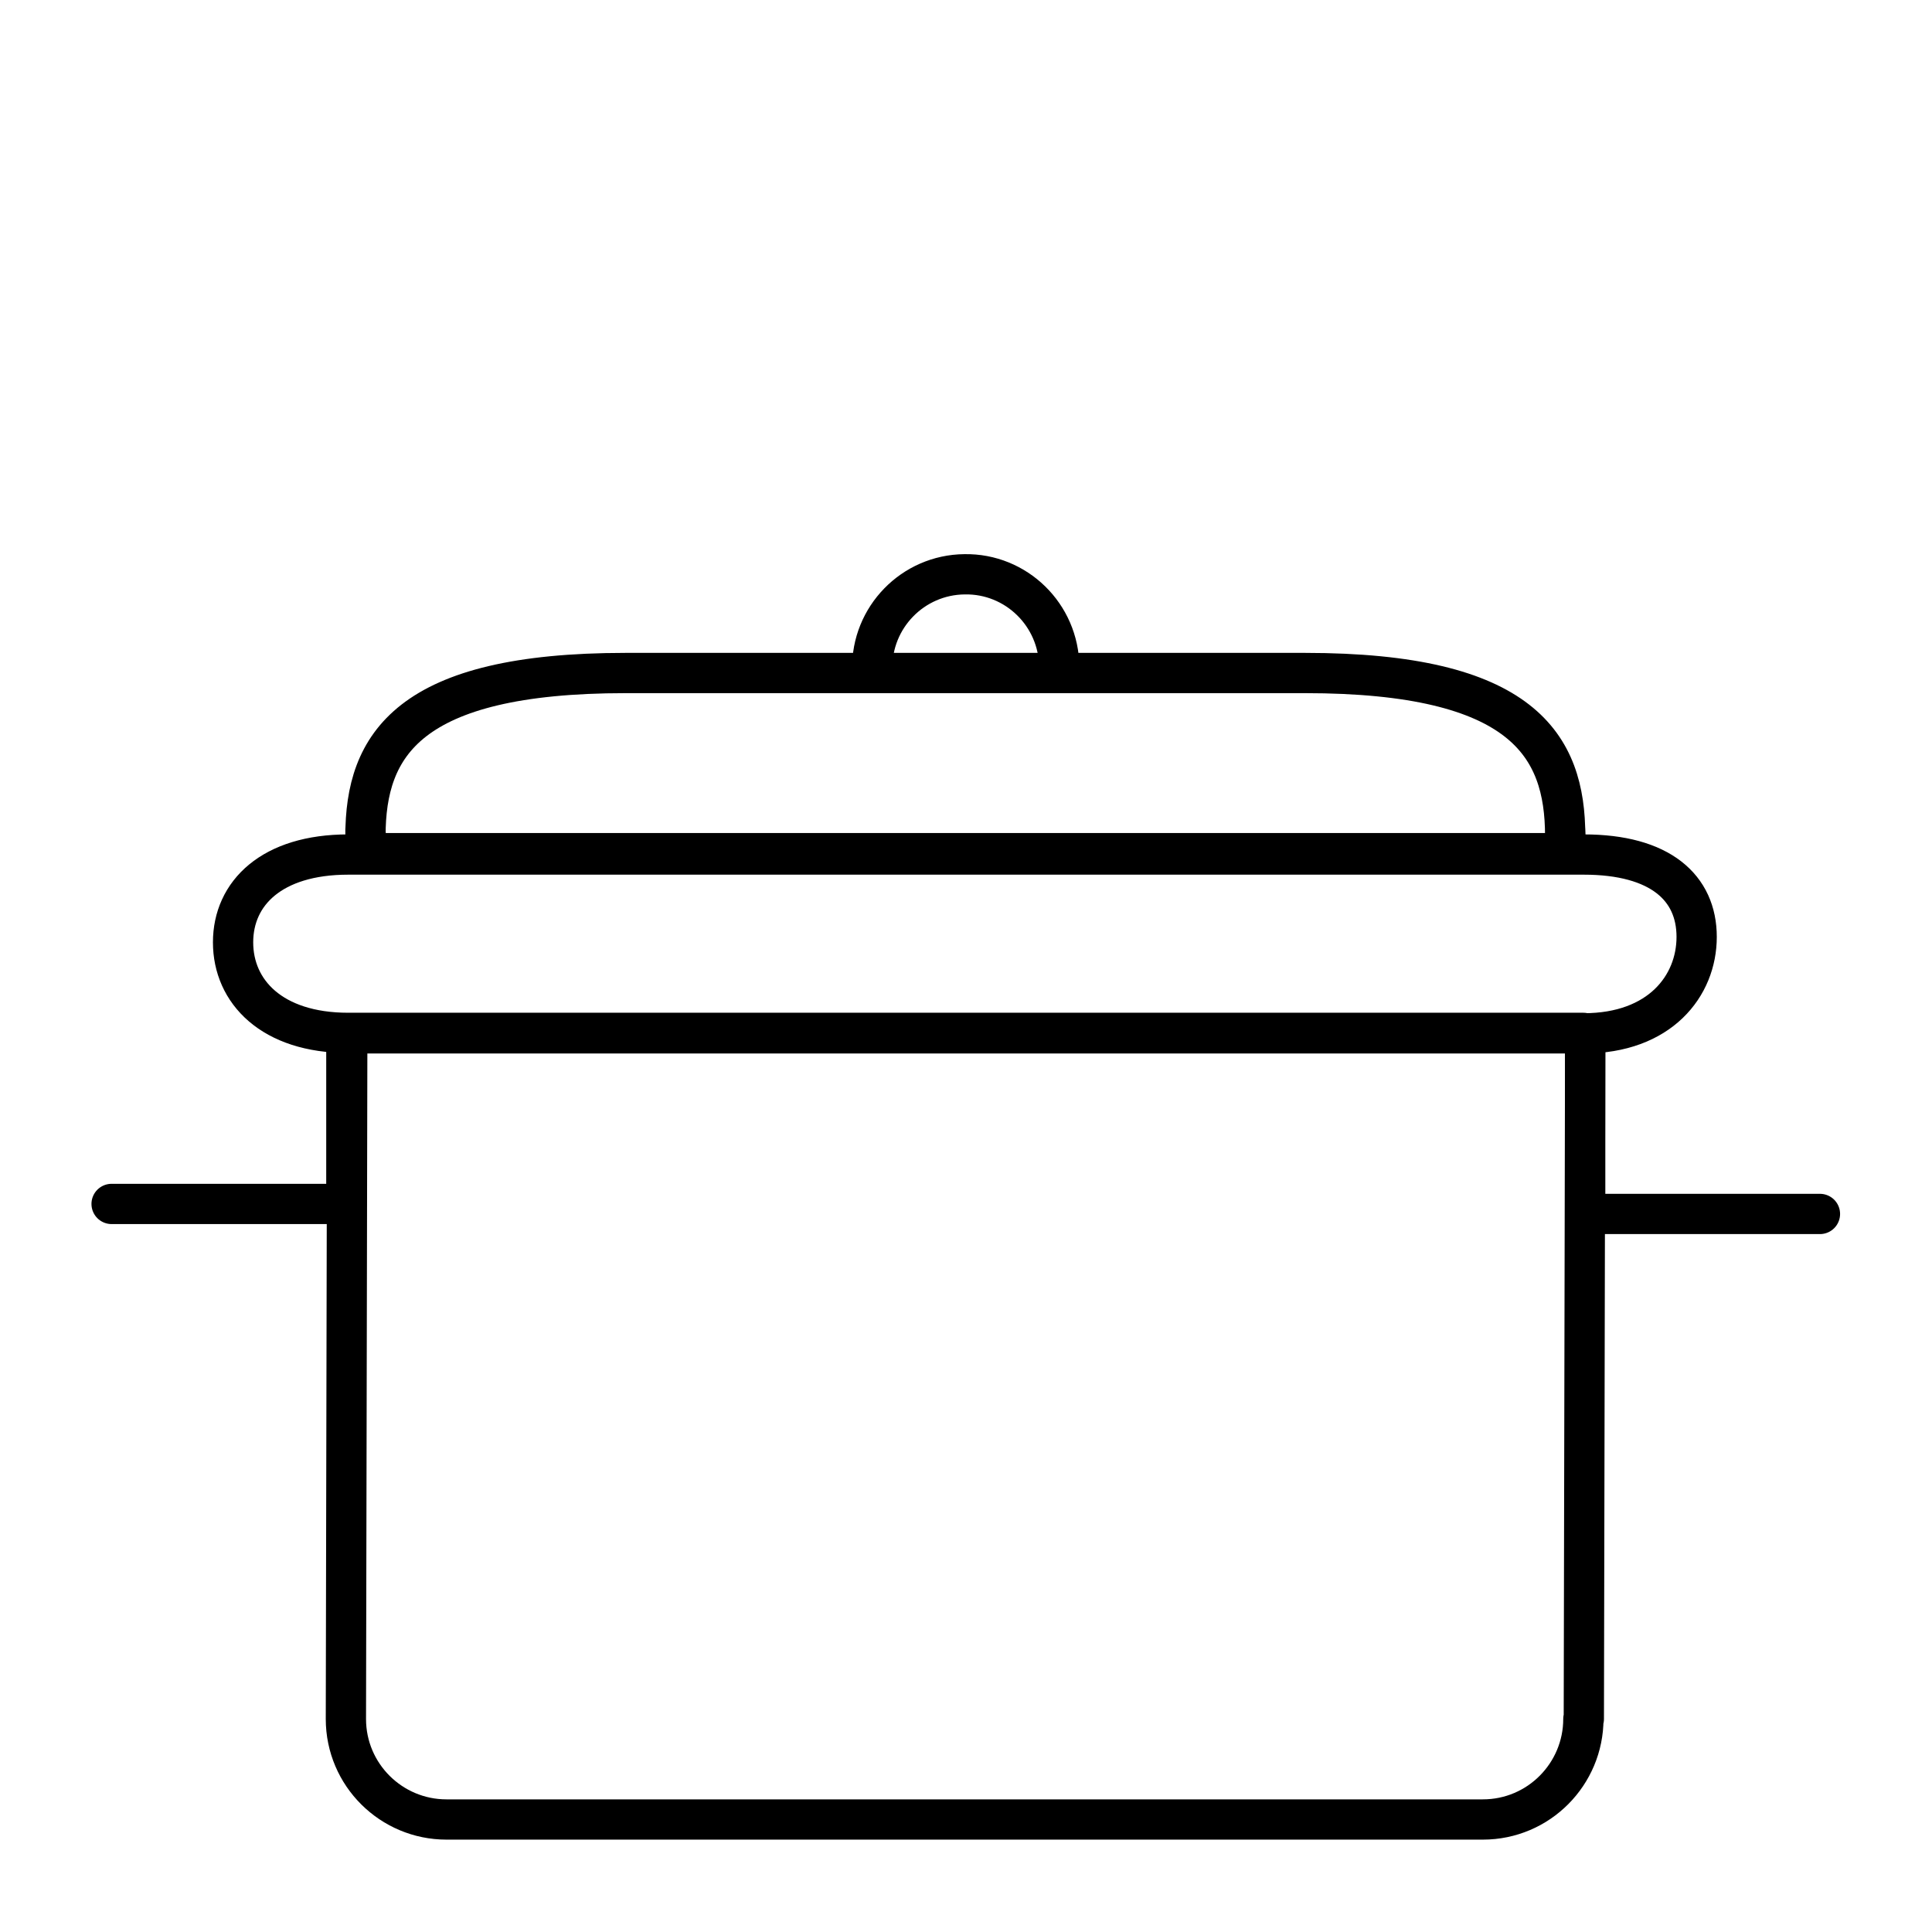
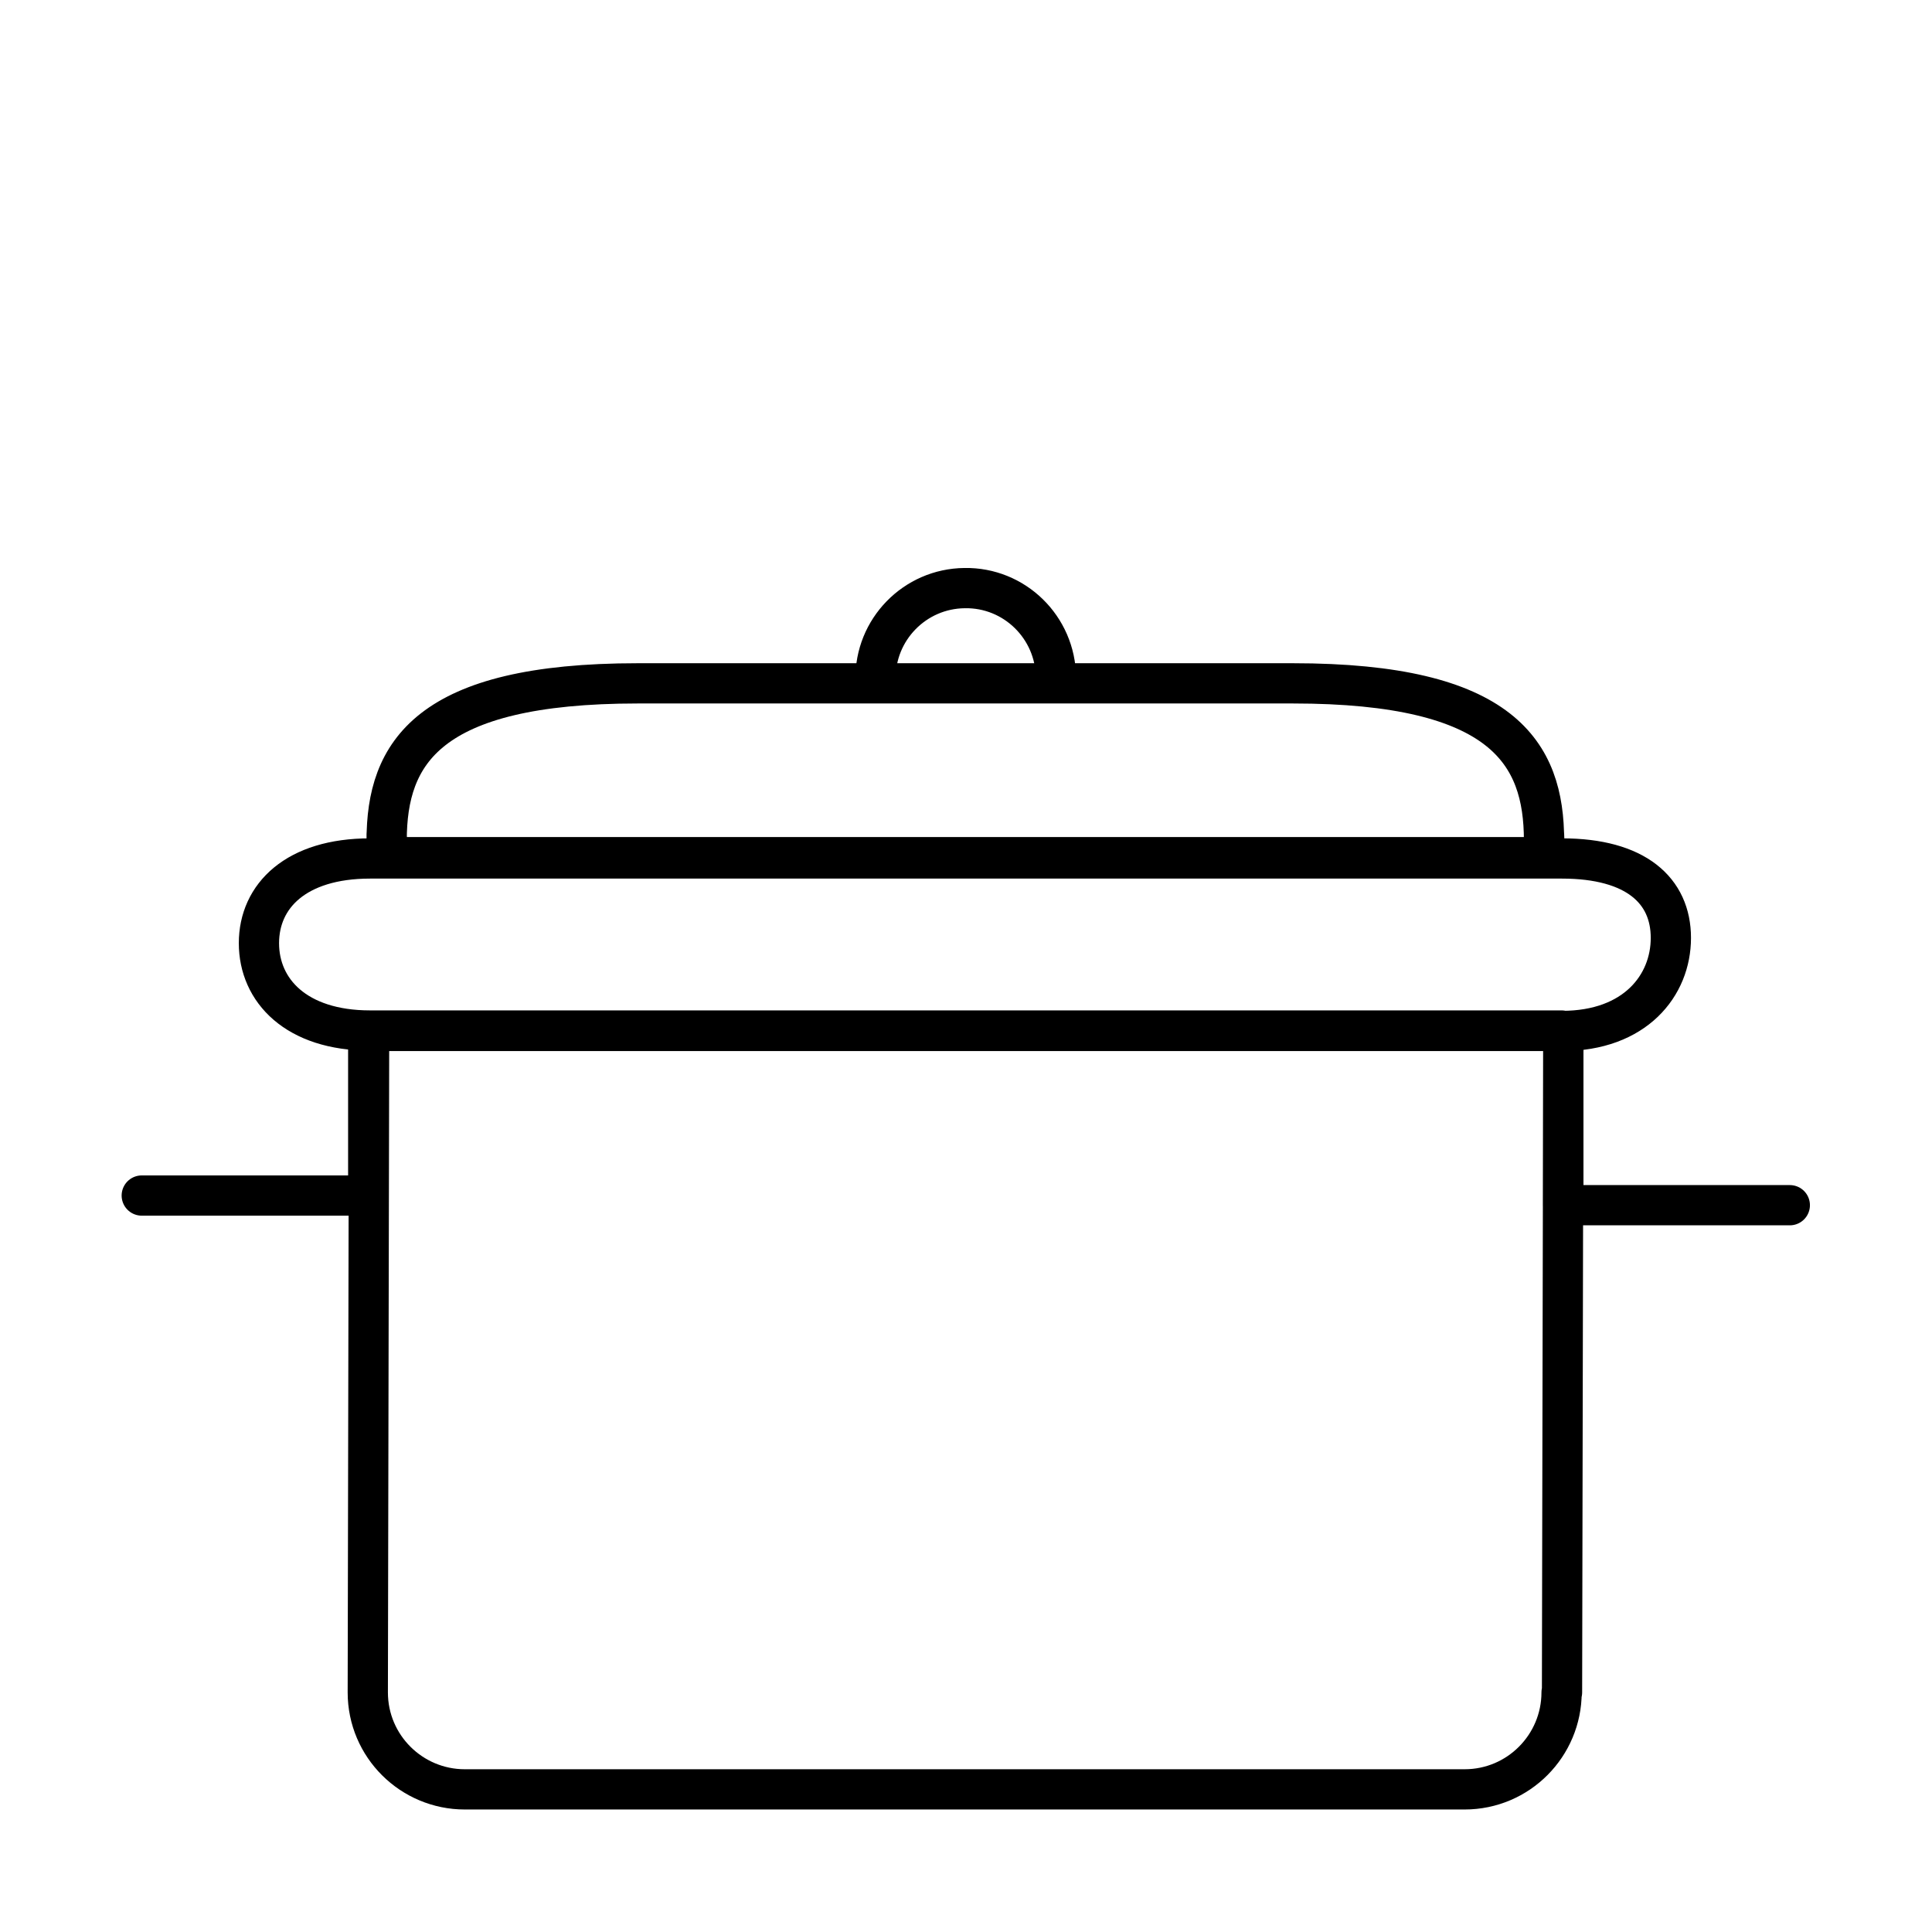
- <svg xmlns="http://www.w3.org/2000/svg" id="Layer_2" viewBox="0 0 64 64">
-   <g transform="translate(-4.1702,3.6667) scale(1.507092)" stroke-width="0.885">
+ <svg xmlns="http://www.w3.org/2000/svg" id="Layer_2" viewBox="0 0 48 48">
+   <g transform="translate(-2.1702,3.5) scale(1.090426)" stroke-width="0.917">
    <path d="M26.05,12.23h0c-.01-1.15-.95-2.06-2.08-2.04-1.14.01-2.05.95-2.03,2.08h0" fill="none" stroke="#000" stroke-linecap="round" stroke-linejoin="round" />
    <path d="M31.28,12.36h-14.76c-4.79,0-5.72,1.59-5.72,3.58h0v-.14l.02.52h26.37l-.02-.52v.14h0c0-1.99-.93-3.58-5.72-3.58h-14.76" fill="none" stroke="#000" stroke-linecap="round" stroke-linejoin="round" />
    <path d="M37.57,20.27H10.42c-1.68,0-2.53-.91-2.53-1.99s.85-1.93,2.53-1.93h27.16c1.68,0,2.48.73,2.48,1.81s-.81,2.12-2.48,2.12Z" fill="none" stroke="#000" stroke-linecap="round" stroke-linejoin="round" />
    <path d="M10.4,20.29l-.03,15.06c0,1.23,1,2.21,2.21,2.21h22.78c1.23,0,2.21-1,2.21-2.21h.01l.03-15.07H10.4Z" fill="none" stroke="#000" stroke-linecap="round" stroke-linejoin="round" />
    <path d="M37.61,20.5v3.75s5.16,0,5.16,0" fill="none" stroke="#000" stroke-linecap="round" stroke-linejoin="round" />
    <path d="M10.38,20.28v3.75s-5.16,0-5.16,0" fill="none" stroke="#000" stroke-linecap="round" stroke-linejoin="round" />
  </g>
</svg>
